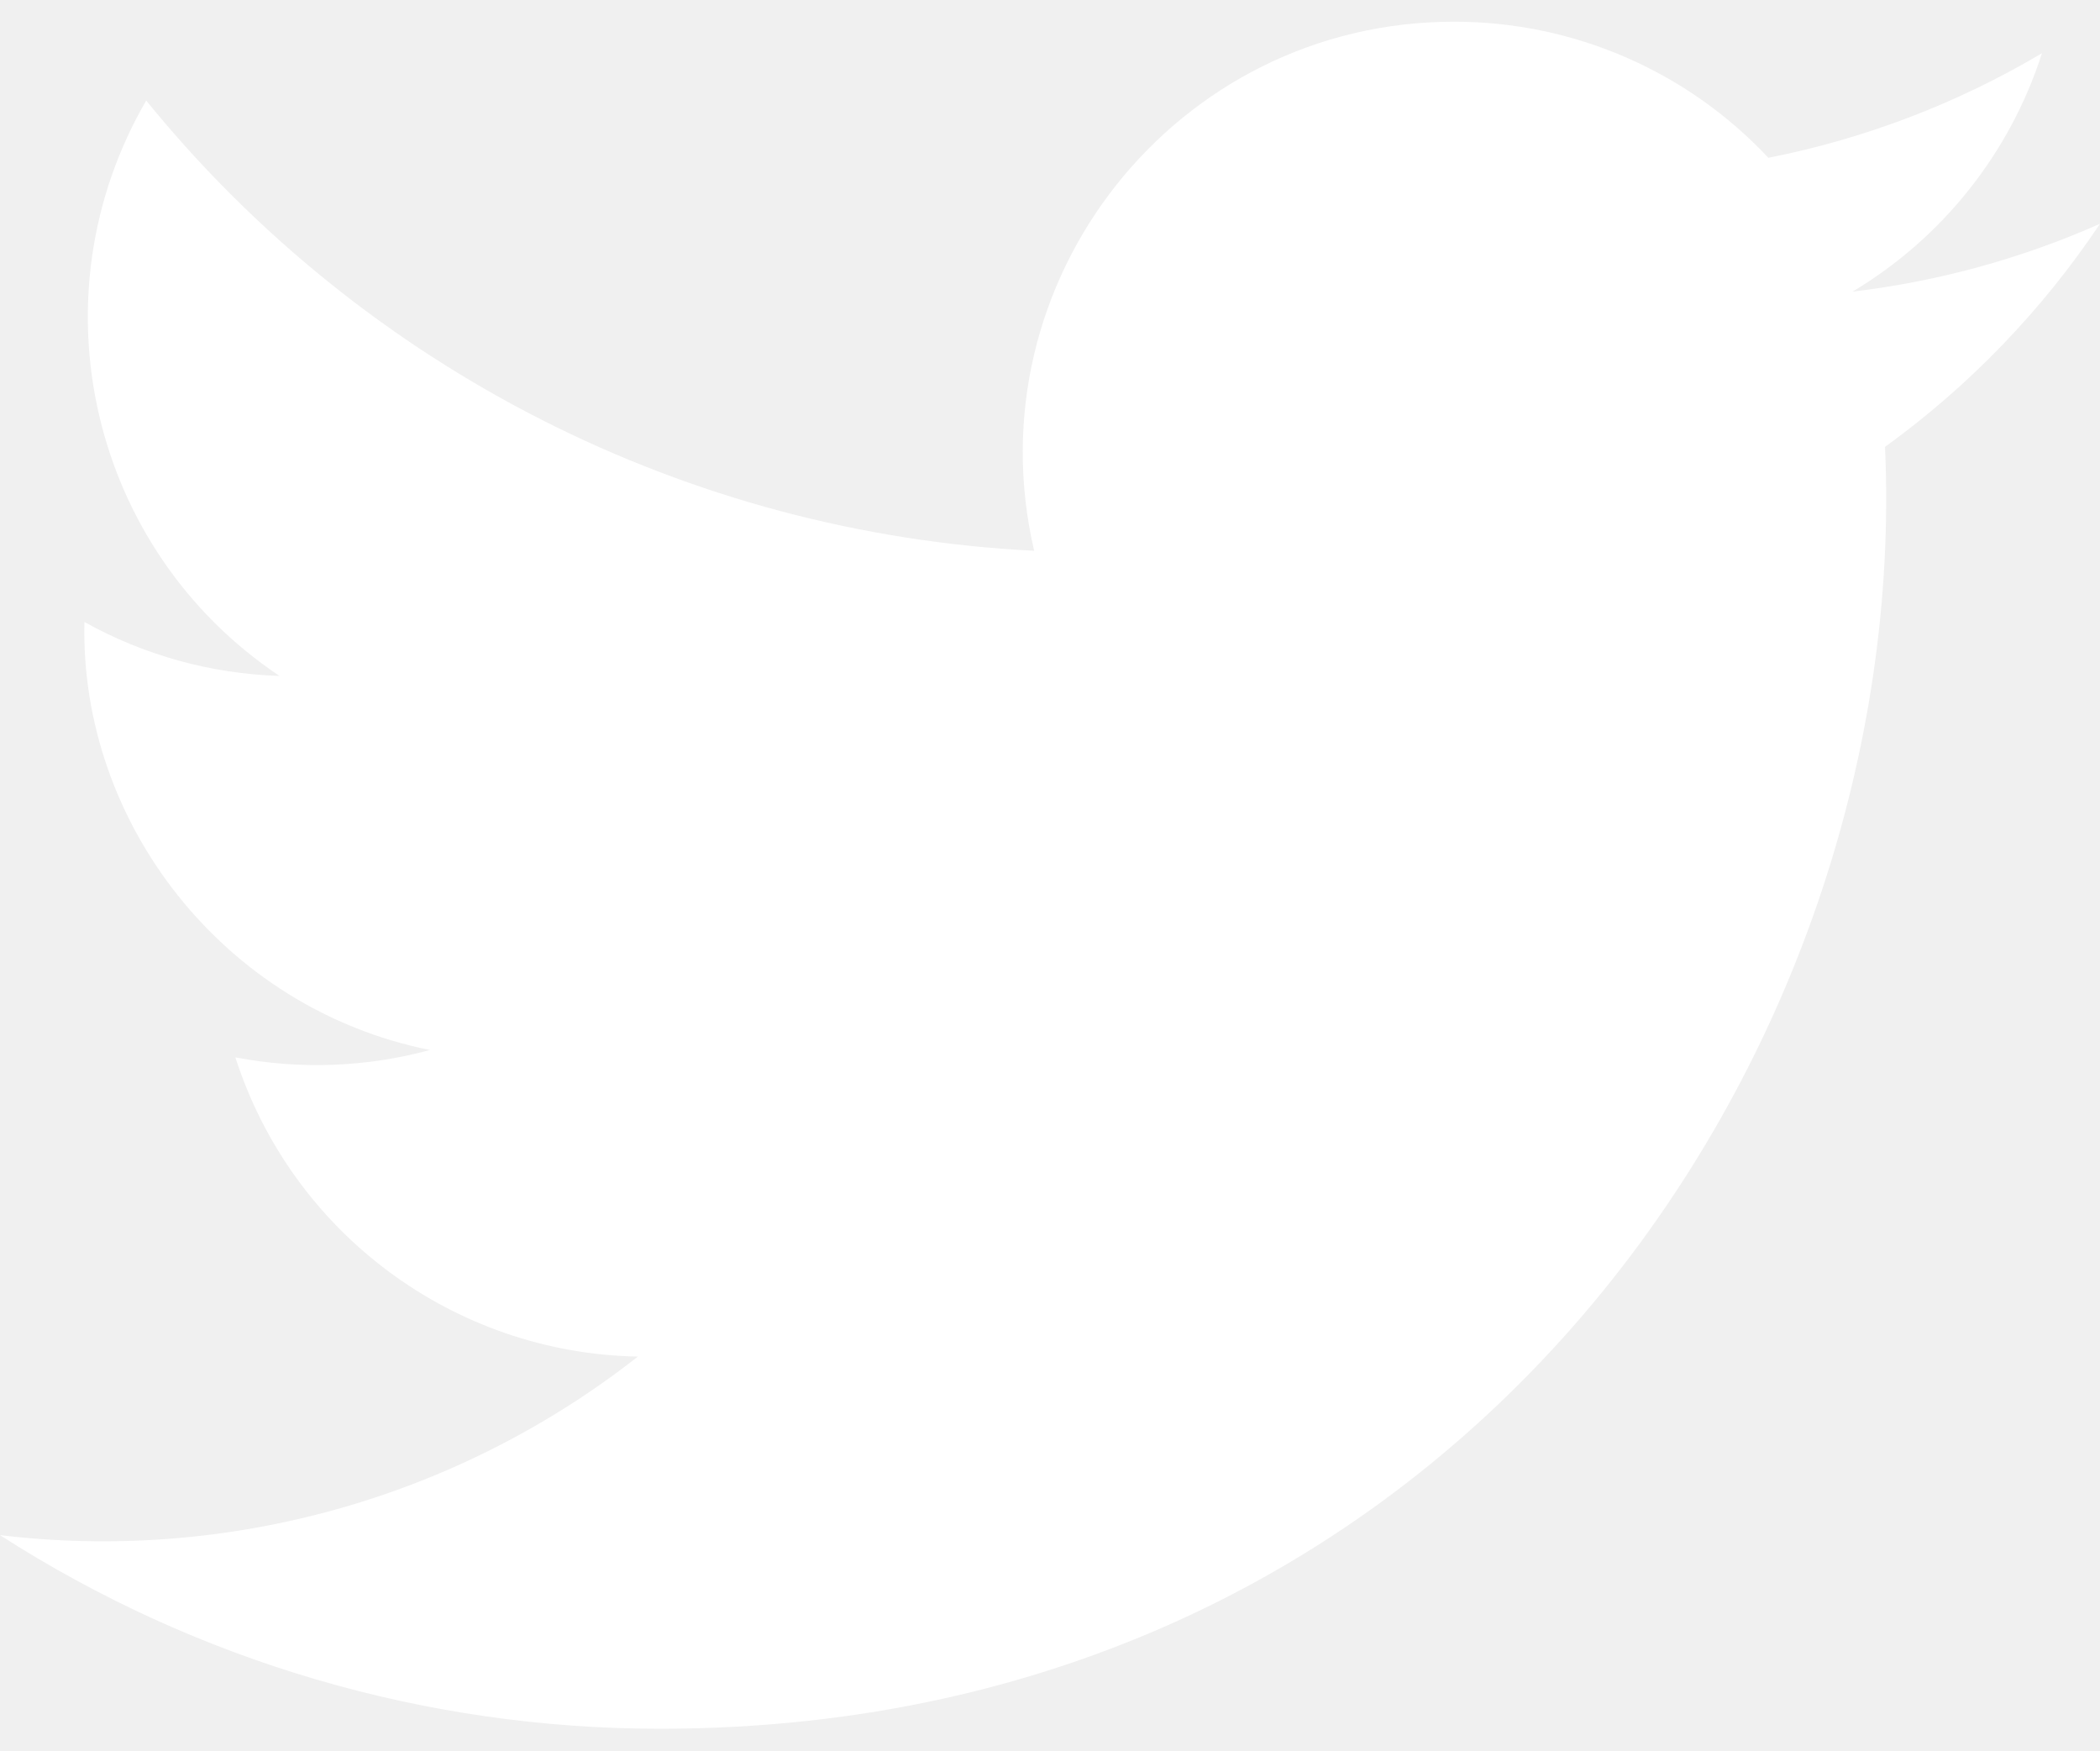
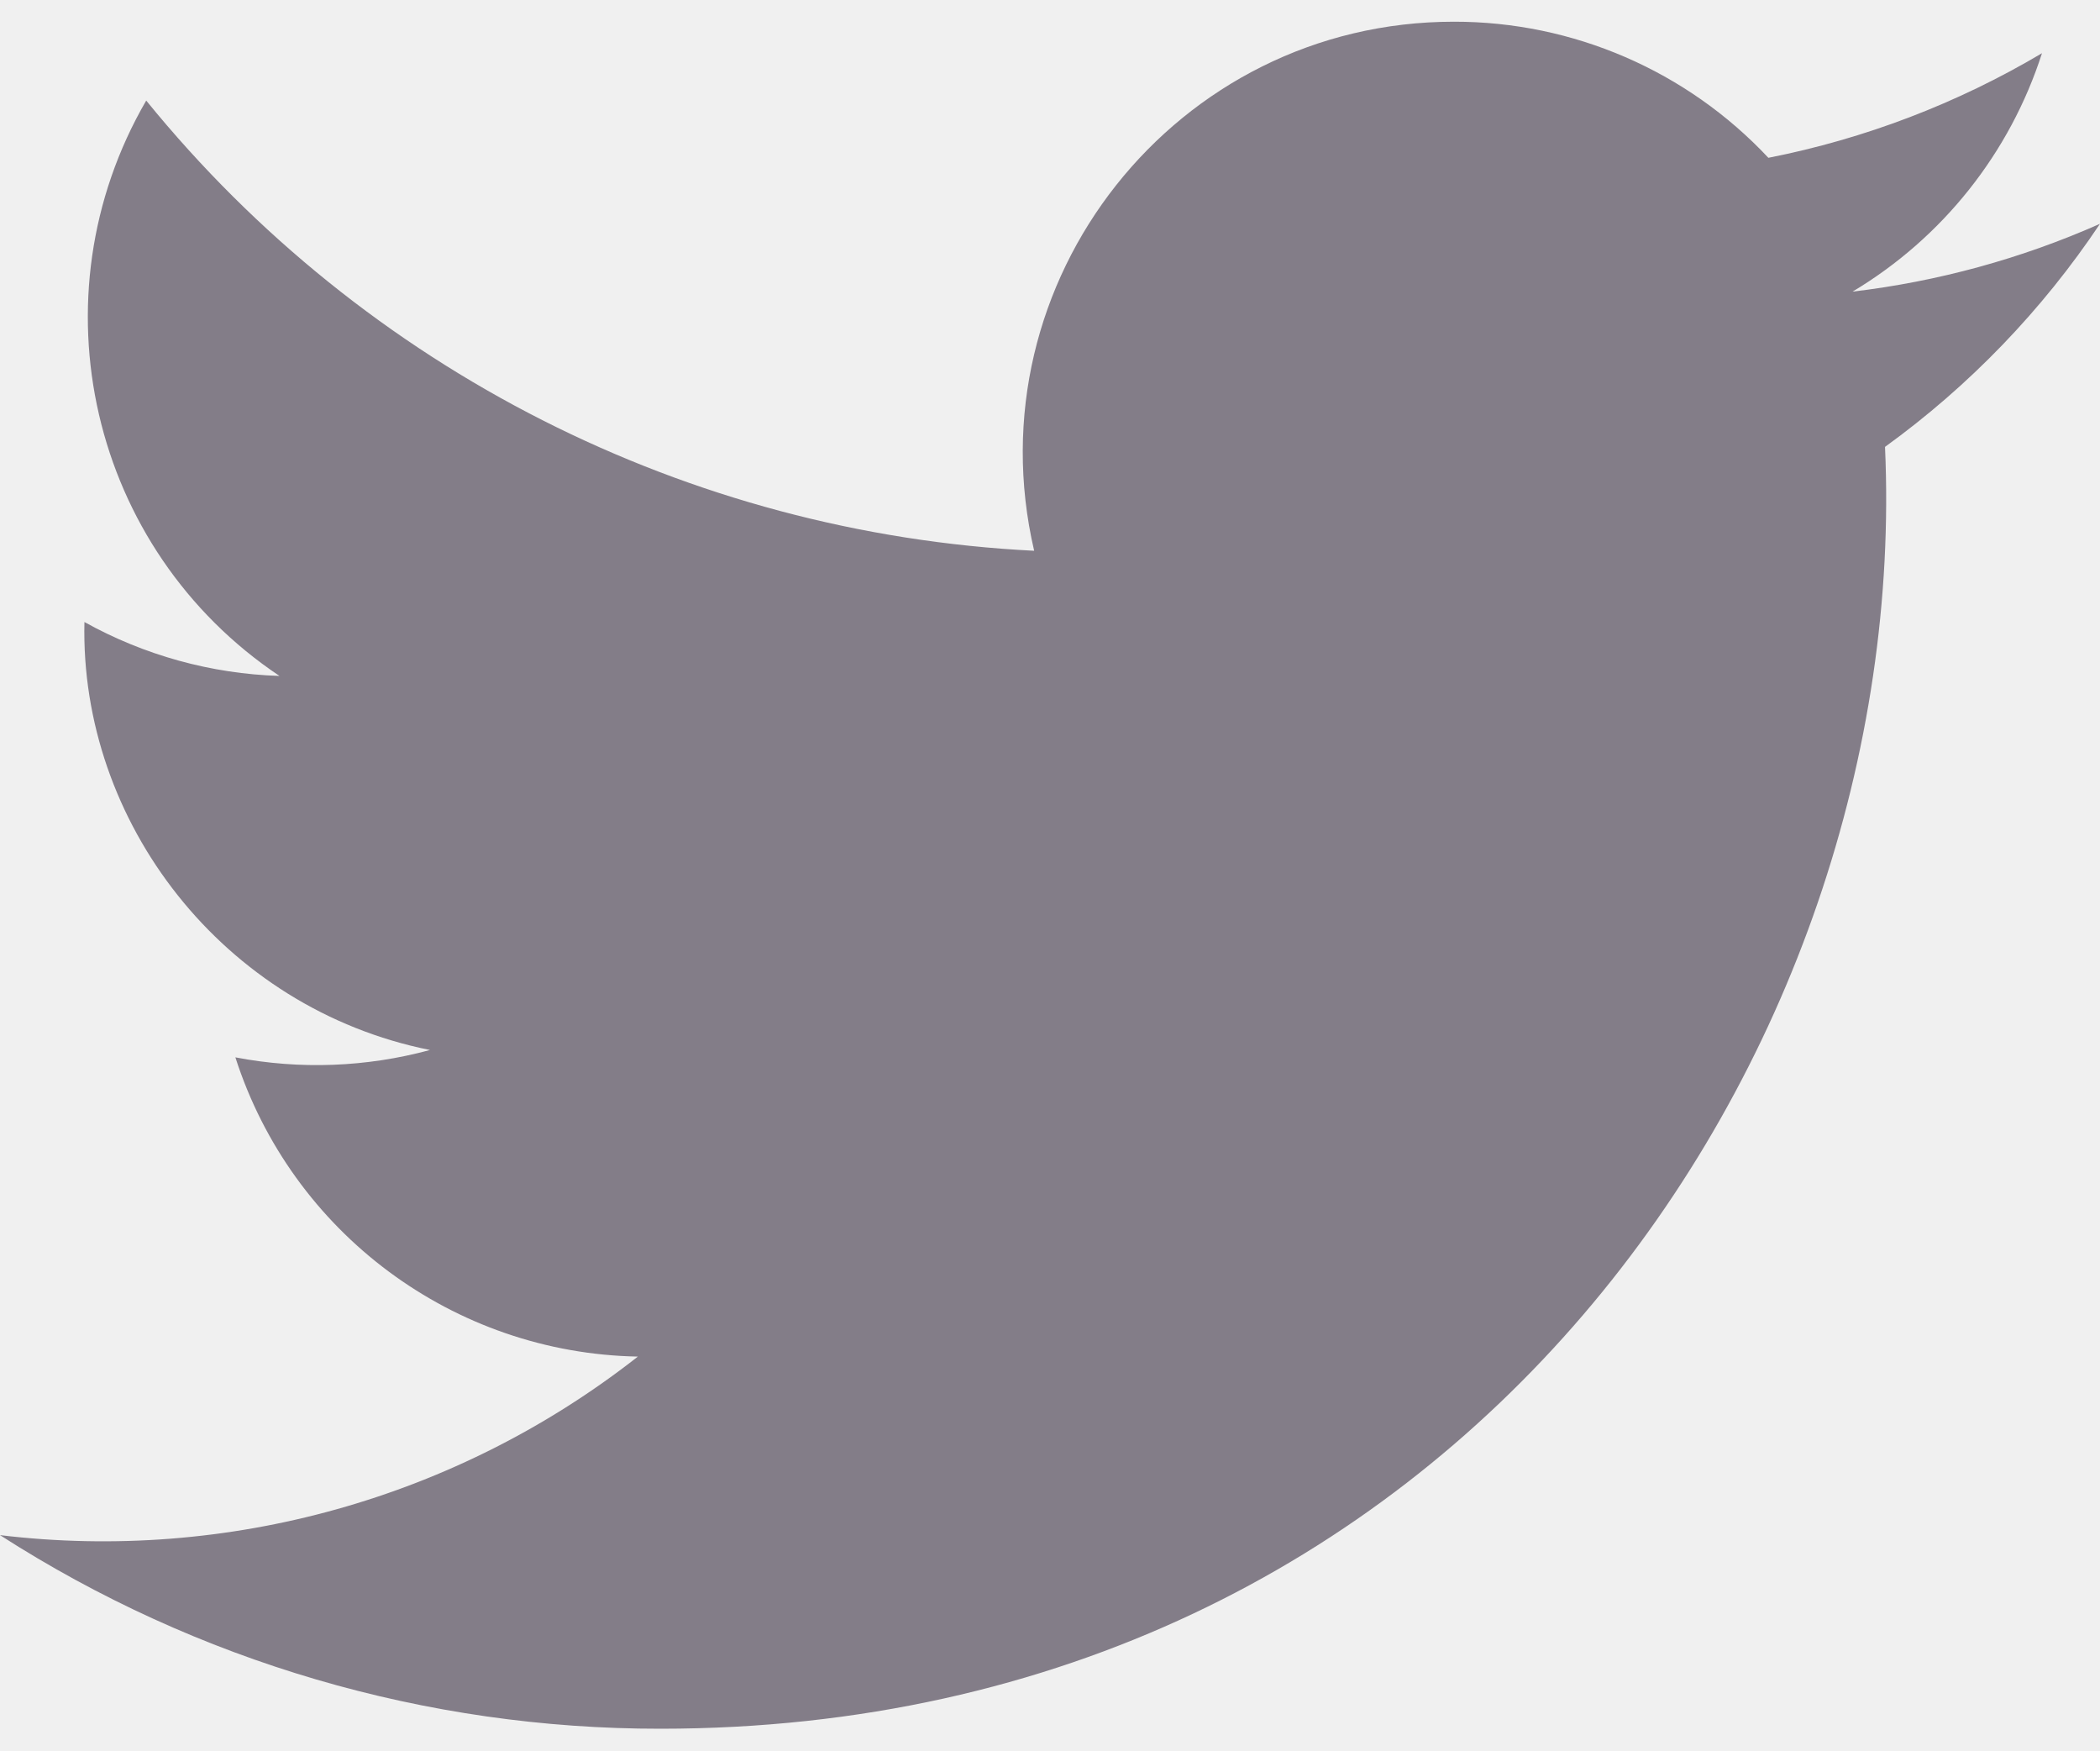
<svg xmlns="http://www.w3.org/2000/svg" width="24" height="20">
-   <path fill="#FFF" d="M24 2.557a9.83 9.83 0 01-2.828.775A4.932 4.932 0 0023.337.608a9.864 9.864 0 01-3.127 1.195A4.916 4.916 0 0016.616.248c-3.179 0-5.515 2.966-4.797 6.045A13.978 13.978 0 011.671 1.149a4.93 4.93 0 001.523 6.574 4.903 4.903 0 01-2.229-.616c-.054 2.281 1.581 4.415 3.949 4.89a4.935 4.935 0 01-2.224.084 4.928 4.928 0 004.6 3.419A9.9 9.9 0 010 17.54a13.94 13.94 0 007.548 2.212c9.142 0 14.307-7.721 13.995-14.646A10.025 10.025 0 0024 2.557z" />
+   <path fill="#837D88" d="M24 2.557a9.83 9.83 0 01-2.828.775A4.932 4.932 0 0023.337.608a9.864 9.864 0 01-3.127 1.195A4.916 4.916 0 0016.616.248c-3.179 0-5.515 2.966-4.797 6.045A13.978 13.978 0 011.671 1.149a4.93 4.93 0 001.523 6.574 4.903 4.903 0 01-2.229-.616c-.054 2.281 1.581 4.415 3.949 4.89a4.935 4.935 0 01-2.224.084 4.928 4.928 0 004.6 3.419A9.9 9.9 0 010 17.54a13.94 13.94 0 007.548 2.212c9.142 0 14.307-7.721 13.995-14.646A10.025 10.025 0 0024 2.557z" />
</svg>
